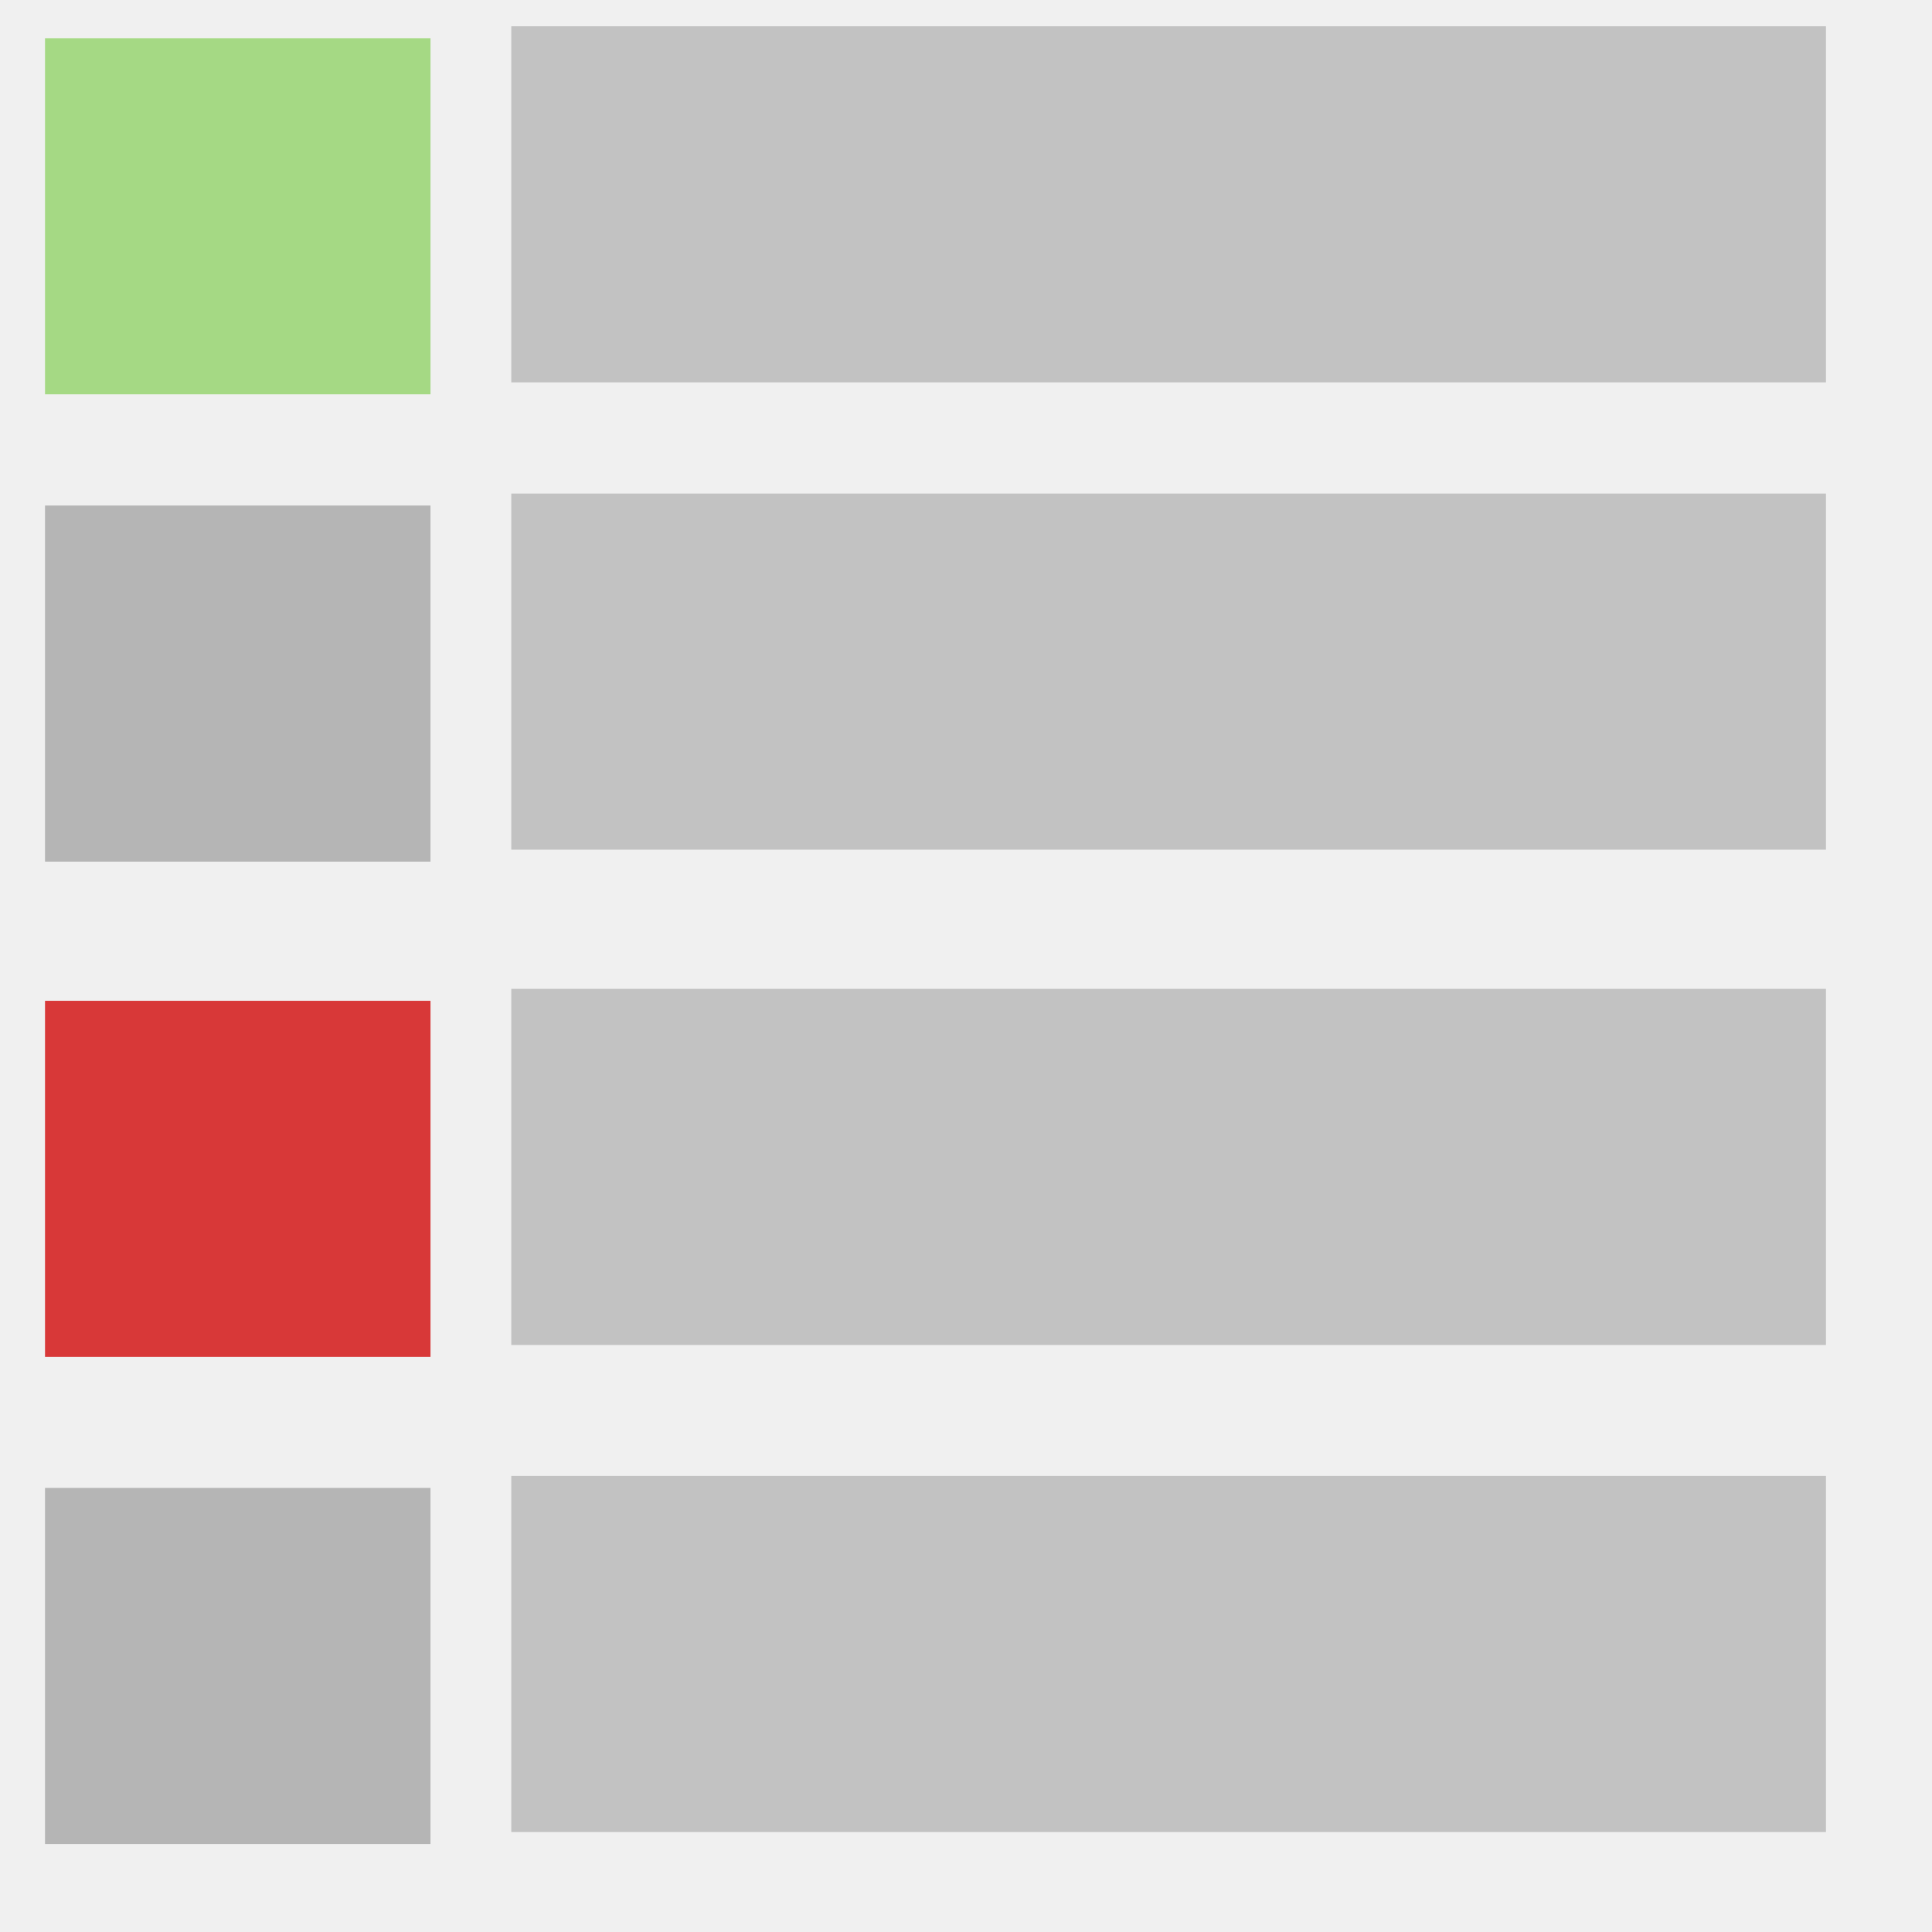
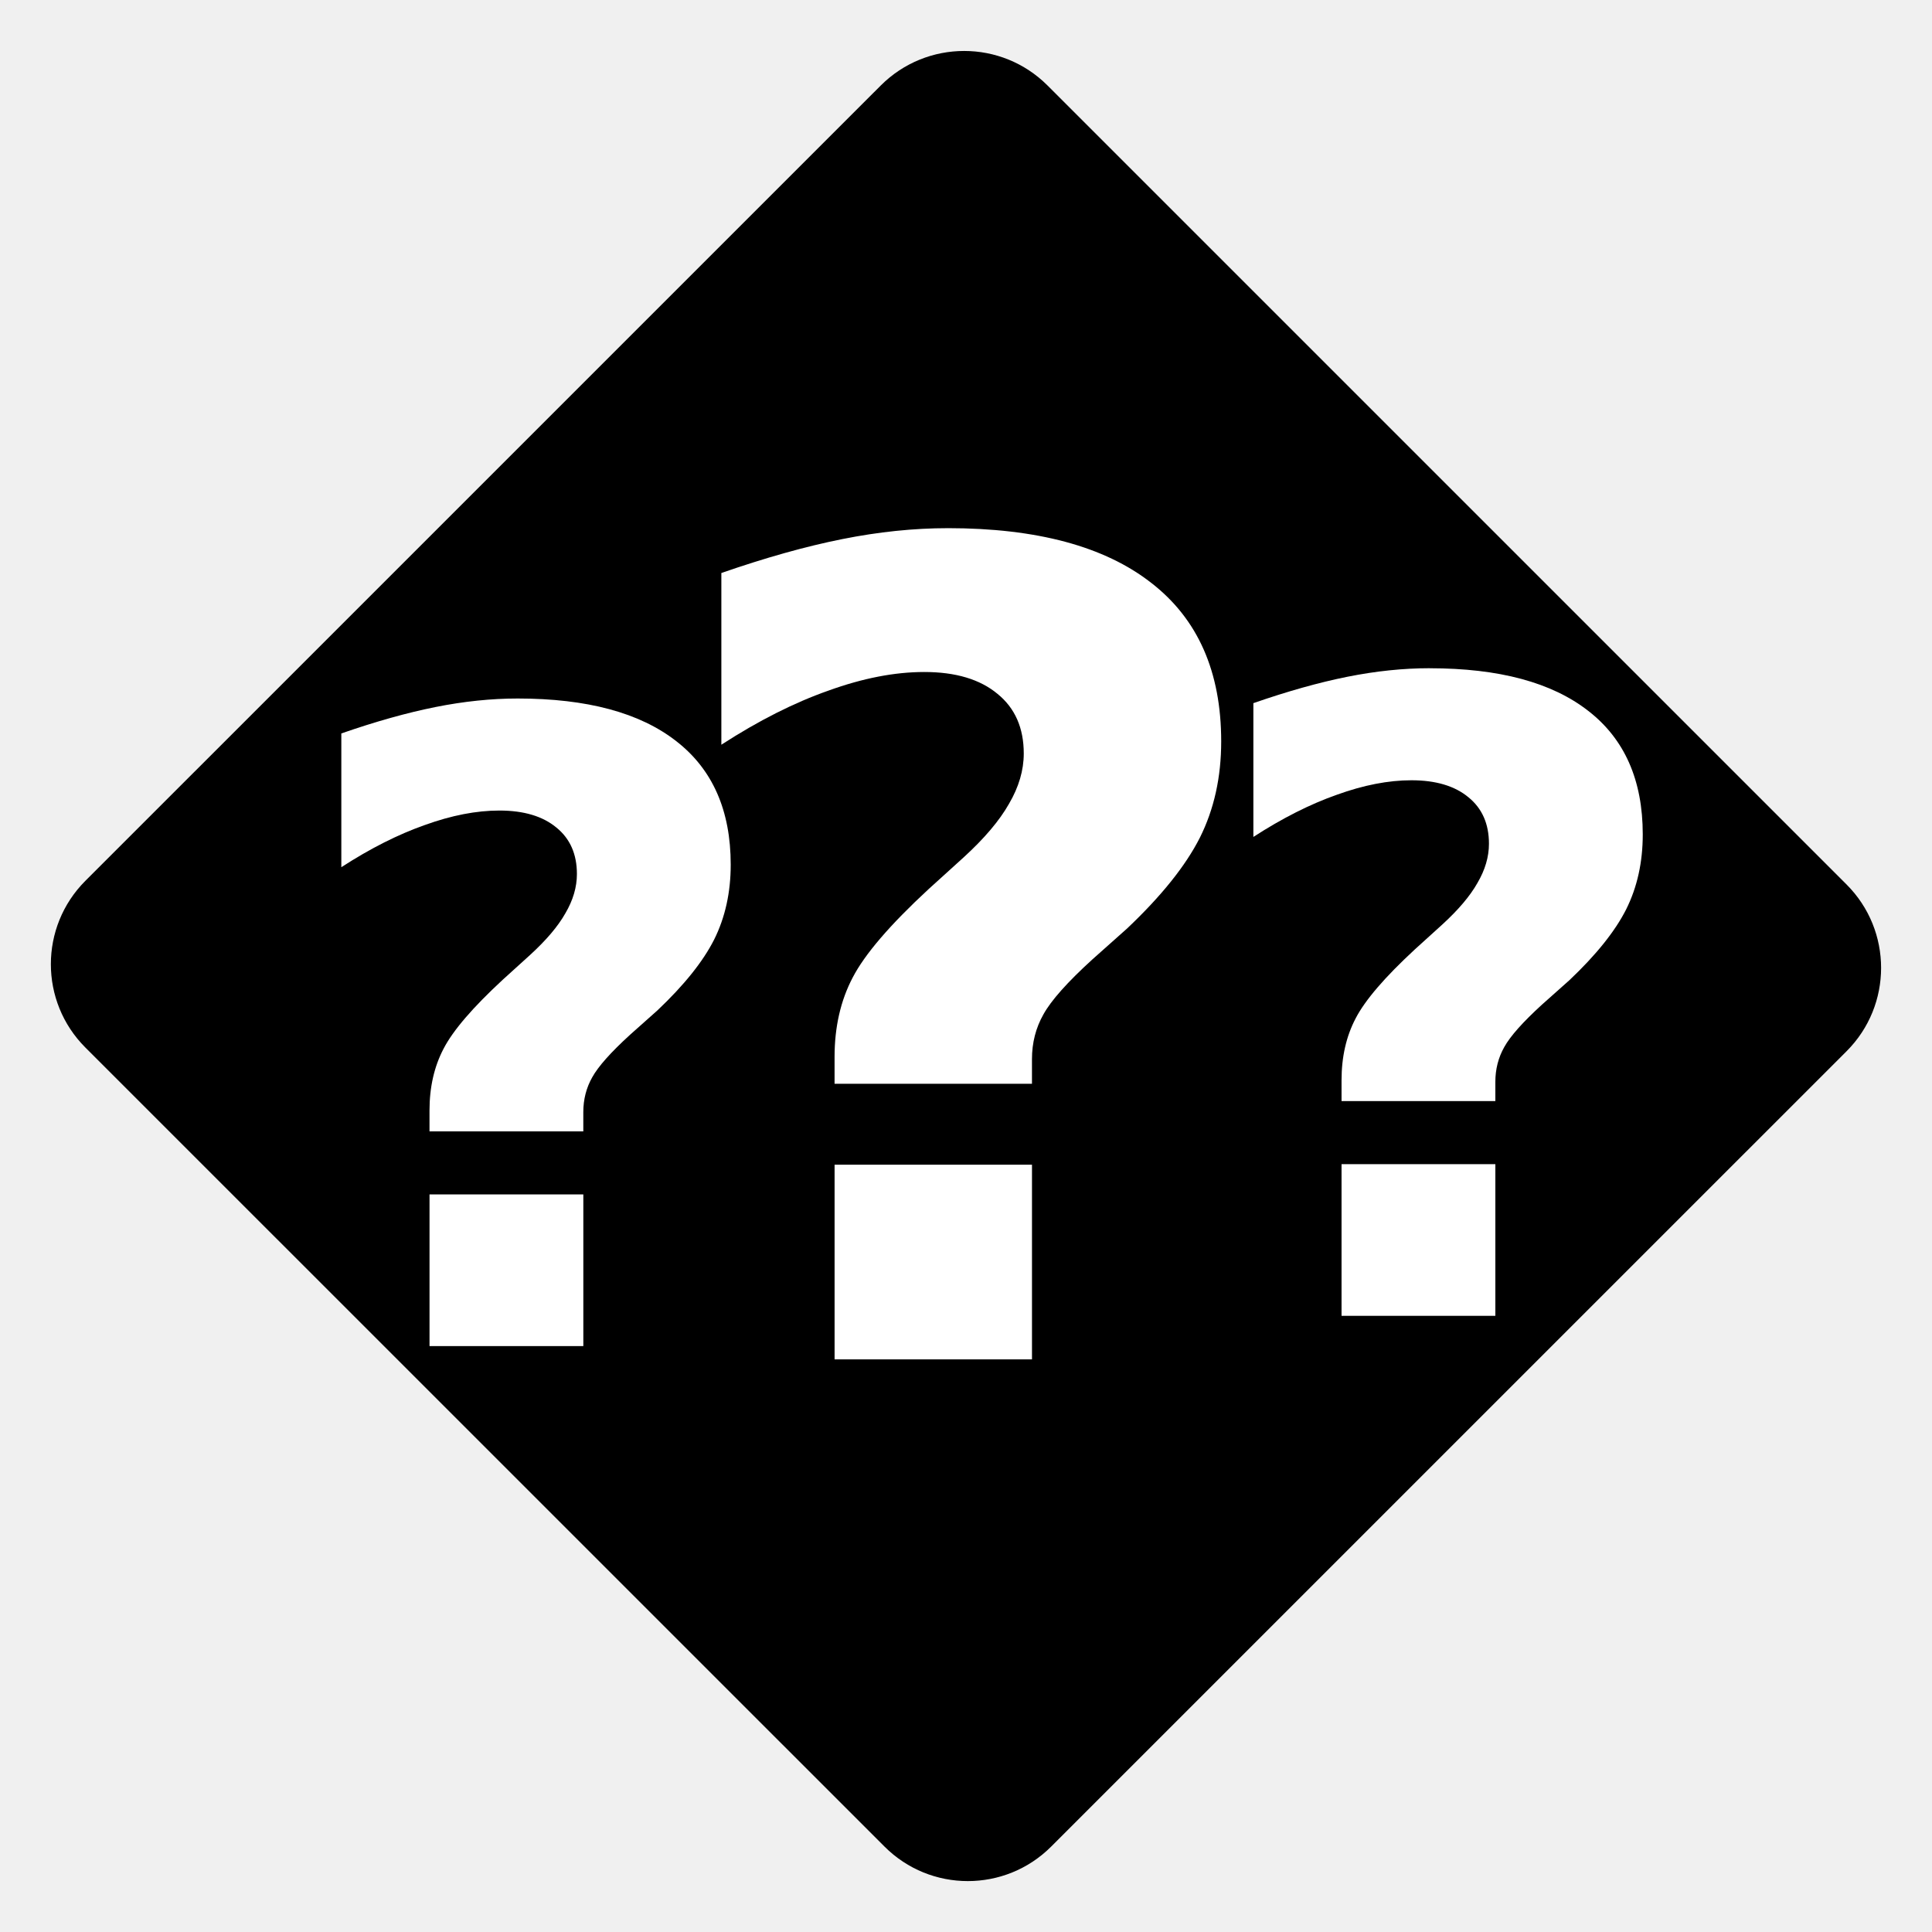
- <svg xmlns="http://www.w3.org/2000/svg" enable-background="new 0 0 96 96" height="96px" id="tag" version="1.1" viewBox="0 0 96 96" width="96px" xml:space="preserve">
-   <defs id="defs9" />
-   <rect style="fill:#a5d984;fill-opacity:1;stroke:none;stroke-width:0.897;stroke-opacity:1" id="rect4521" width="19.154" height="17.695" x="2.237" y="1.898" />
-   <rect style="fill:#b5b5b5;fill-opacity:1;stroke:none;stroke-width:0.897;stroke-opacity:1" id="rect4521-3" width="19.154" height="17.695" x="2.237" y="25.119" />
-   <rect style="fill:#d83838;fill-opacity:1;stroke:none;stroke-width:0.897;stroke-opacity:1" id="rect4521-6" width="19.154" height="17.695" x="2.237" y="49.729" />
-   <rect style="fill:#b5b5b5;fill-opacity:1;stroke:none;stroke-width:0.897;stroke-opacity:1" id="rect4521-7" width="19.154" height="17.695" x="2.237" y="73.932" />
-   <rect style="fill:#c2c2c2;fill-opacity:1;stroke:none;stroke-width:1.656;stroke-opacity:1" id="rect4521-5" width="65.324" height="17.695" x="25.406" y="1.305" />
-   <rect style="fill:#c2c2c2;fill-opacity:1;stroke:none;stroke-width:1.656;stroke-opacity:1" id="rect4521-3-3" width="65.324" height="17.695" x="25.406" y="24.525" />
-   <rect style="fill:#c2c2c2;fill-opacity:1;stroke:none;stroke-width:1.656;stroke-opacity:1" id="rect4521-6-5" width="65.324" height="17.695" x="25.406" y="49.136" />
-   <rect style="fill:#c2c2c2;fill-opacity:1;stroke:none;stroke-width:1.656;stroke-opacity:1" id="rect4521-7-6" width="65.324" height="17.695" x="25.406" y="73.339" />
+ <svg xmlns="http://www.w3.org/2000/svg" version="1.1" id="Layer_1" x="0px" y="0px" width="97px" height="97px" viewBox="0 0 97 97" enable-background="new 0 0 97 97" xml:space="preserve">
+   <defs id="defs840" />
+   <g id="g835" style="fill:#f1a13d;fill-opacity:1">
+     <path style="fill:#000000;fill-opacity:1" d="m 48.408,2.559 c -1.514,0 -3.03,0.577 -4.186,1.732 C 30.484,18.026 16.126,32.385 4.287,44.223 c -2.311,2.313 -2.311,6.06 0,8.371 L 44.408,92.711 c 2.31,2.311 6.056,2.311 8.369,0 L 92.711,52.779 c 2.311,-2.311 2.311,-6.06 0,-8.371 L 52.592,4.291 c -1.155,-1.155 -2.669,-1.732 -4.184,-1.732 z" id="path819" />
+     <path style="fill:#ffffff;fill-opacity:1;stroke-width:0.879" d="m 47.585,26.517 c 4.466,0 7.871,0.915 10.214,2.746 2.343,1.812 3.514,4.466 3.514,7.962 0,1.794 -0.357,3.405 -1.071,4.832 -0.714,1.409 -1.931,2.929 -3.652,4.558 l -1.757,1.565 c -1.245,1.135 -2.059,2.05 -2.444,2.746 -0.384,0.677 -0.577,1.428 -0.577,2.251 v 1.236 h -9.911 v -1.345 c 0,-1.501 0.302,-2.828 0.906,-3.981 0.604,-1.171 1.876,-2.654 3.816,-4.448 l 1.757,-1.592 c 1.043,-0.952 1.803,-1.849 2.279,-2.691 0.494,-0.842 0.741,-1.684 0.741,-2.526 0,-1.281 -0.439,-2.279 -1.318,-2.993 -0.879,-0.732 -2.105,-1.098 -3.679,-1.098 -1.483,0 -3.084,0.311 -4.805,0.933 -1.721,0.604 -3.514,1.51 -5.381,2.718 v -8.621 c 2.215,-0.769 4.237,-1.336 6.068,-1.702 1.83,-0.366 3.597,-0.549 5.299,-0.549 z" id="path817" />
+     <path style="fill:#ffffff;fill-opacity:1;stroke-width:0.879" d="m 41.902,58.476 h 9.911 V 68.25 h -9.911 z" id="path833" />
+     <path style="fill:#ffffff;fill-opacity:1;stroke-width:0.684" d="m 71.783,33.551 c 3.479,0 6.132,0.713 7.957,2.139 1.825,1.412 2.738,3.479 2.738,6.203 0,1.397 -0.278,2.652 -0.834,3.765 -0.556,1.098 -1.504,2.282 -2.845,3.551 l -1.369,1.219 c -0.97,0.884 -1.604,1.597 -1.904,2.139 -0.299,0.528 -0.449,1.112 -0.449,1.754 V 55.283 H 67.355 v -1.048 c 0,-1.169 0.235,-2.203 0.706,-3.102 0.471,-0.913 1.462,-2.068 2.973,-3.465 l 1.369,-1.241 c 0.813,-0.742 1.405,-1.44 1.775,-2.096 0.385,-0.656 0.578,-1.312 0.578,-1.968 0,-0.998 -0.342,-1.775 -1.027,-2.332 -0.684,-0.57 -1.64,-0.856 -2.866,-0.856 -1.155,0 -2.403,0.242 -3.743,0.727 -1.34,0.471 -2.738,1.176 -4.192,2.118 v -6.717 c 1.725,-0.599 3.301,-1.041 4.727,-1.326 1.426,-0.285 2.802,-0.428 4.128,-0.428 z" id="path817-3" />
+     <path style="fill:#ffffff;fill-opacity:1;stroke-width:0.684" d="m 67.355,58.449 h 7.722 v 7.615 H 67.355 Z" id="path833-6" />
+     <path style="fill:#ffffff;fill-opacity:1;stroke-width:0.684" d="m 25.992,35.07 c 3.479,0 6.132,0.713 7.957,2.139 1.825,1.412 2.738,3.479 2.738,6.203 0,1.397 -0.278,2.652 -0.834,3.765 -0.556,1.098 -1.504,2.282 -2.845,3.551 l -1.369,1.219 c -0.97,0.884 -1.604,1.597 -1.904,2.139 -0.299,0.528 -0.449,1.112 -0.449,1.754 v 0.963 h -7.722 v -1.048 c 0,-1.169 0.235,-2.203 0.706,-3.102 0.471,-0.913 1.462,-2.068 2.973,-3.465 l 1.369,-1.241 c 0.813,-0.742 1.405,-1.44 1.775,-2.096 0.385,-0.656 0.578,-1.312 0.578,-1.968 0,-0.998 -0.342,-1.775 -1.027,-2.332 -0.684,-0.57 -1.64,-0.856 -2.866,-0.856 -1.155,0 -2.403,0.242 -3.743,0.727 -1.34,0.471 -2.738,1.176 -4.192,2.118 V 36.824 c 1.725,-0.599 3.301,-1.041 4.727,-1.326 1.426,-0.285 2.802,-0.428 4.128,-0.428 z" id="path817-3-3" />
+     <path style="fill:#ffffff;fill-opacity:1;stroke-width:0.684" d="m 21.565,59.968 h 7.722 v 7.615 h -7.722 z" id="path833-6-5" />
+   </g>
</svg>
